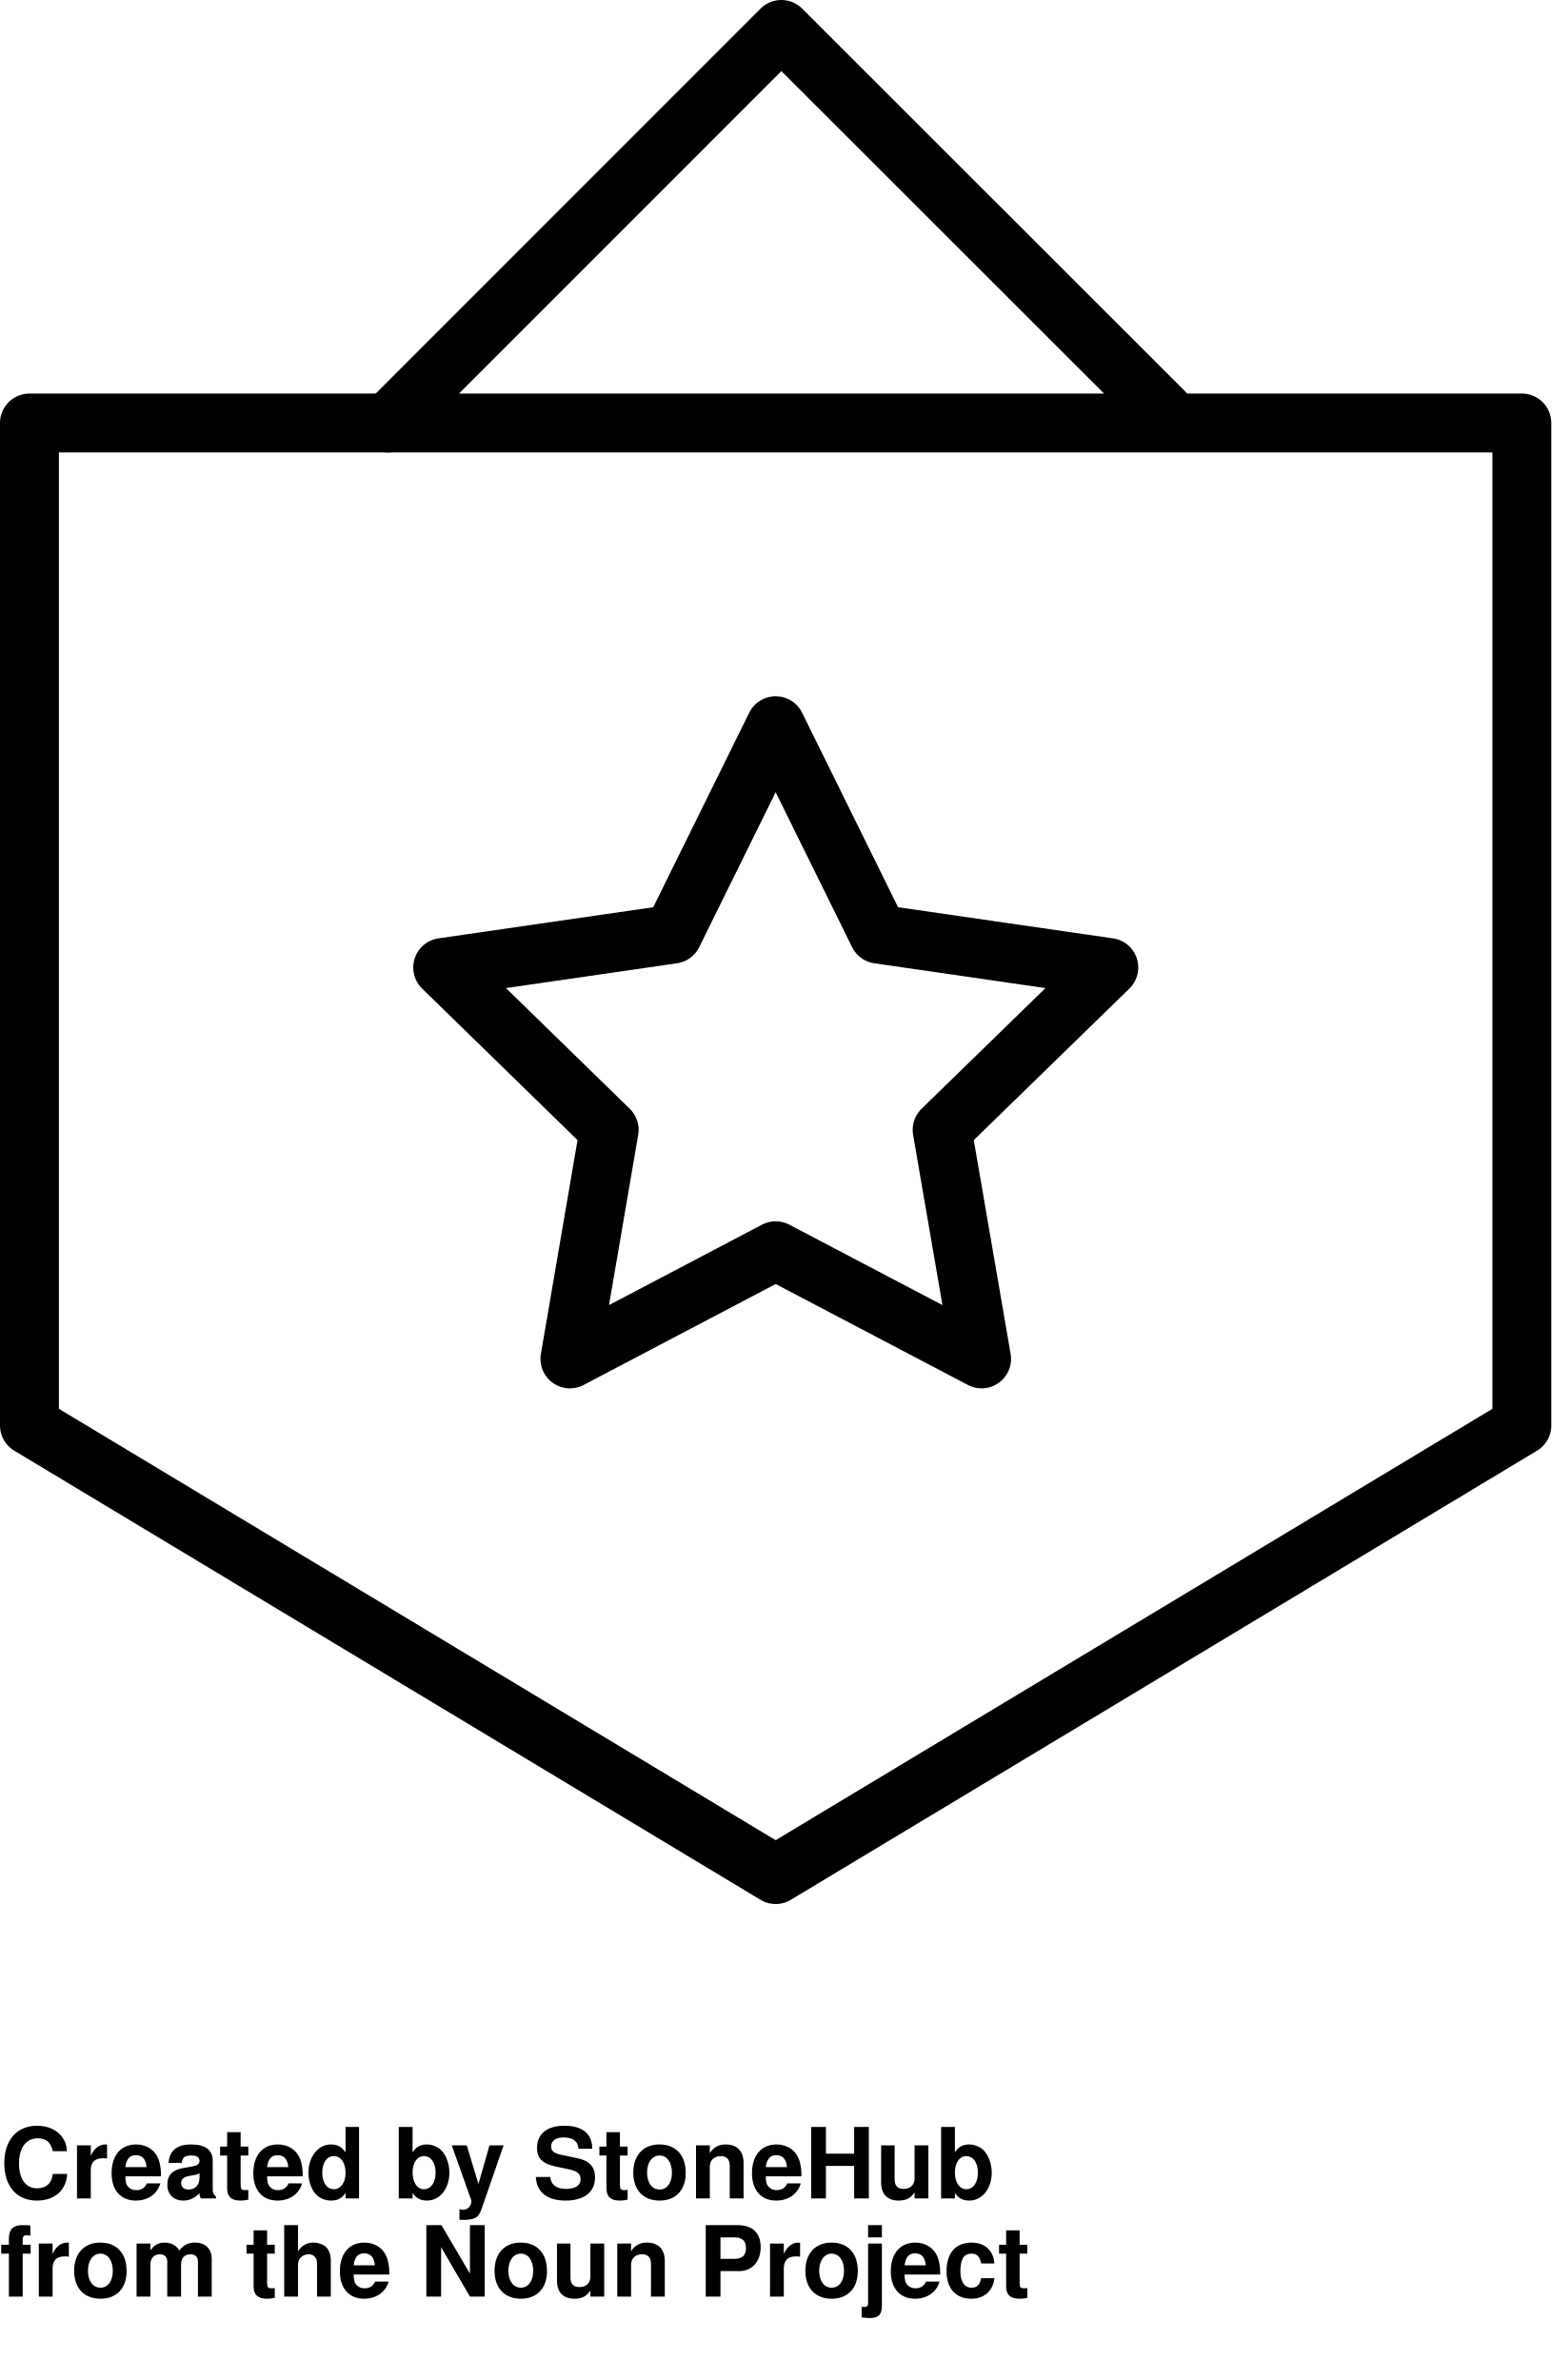
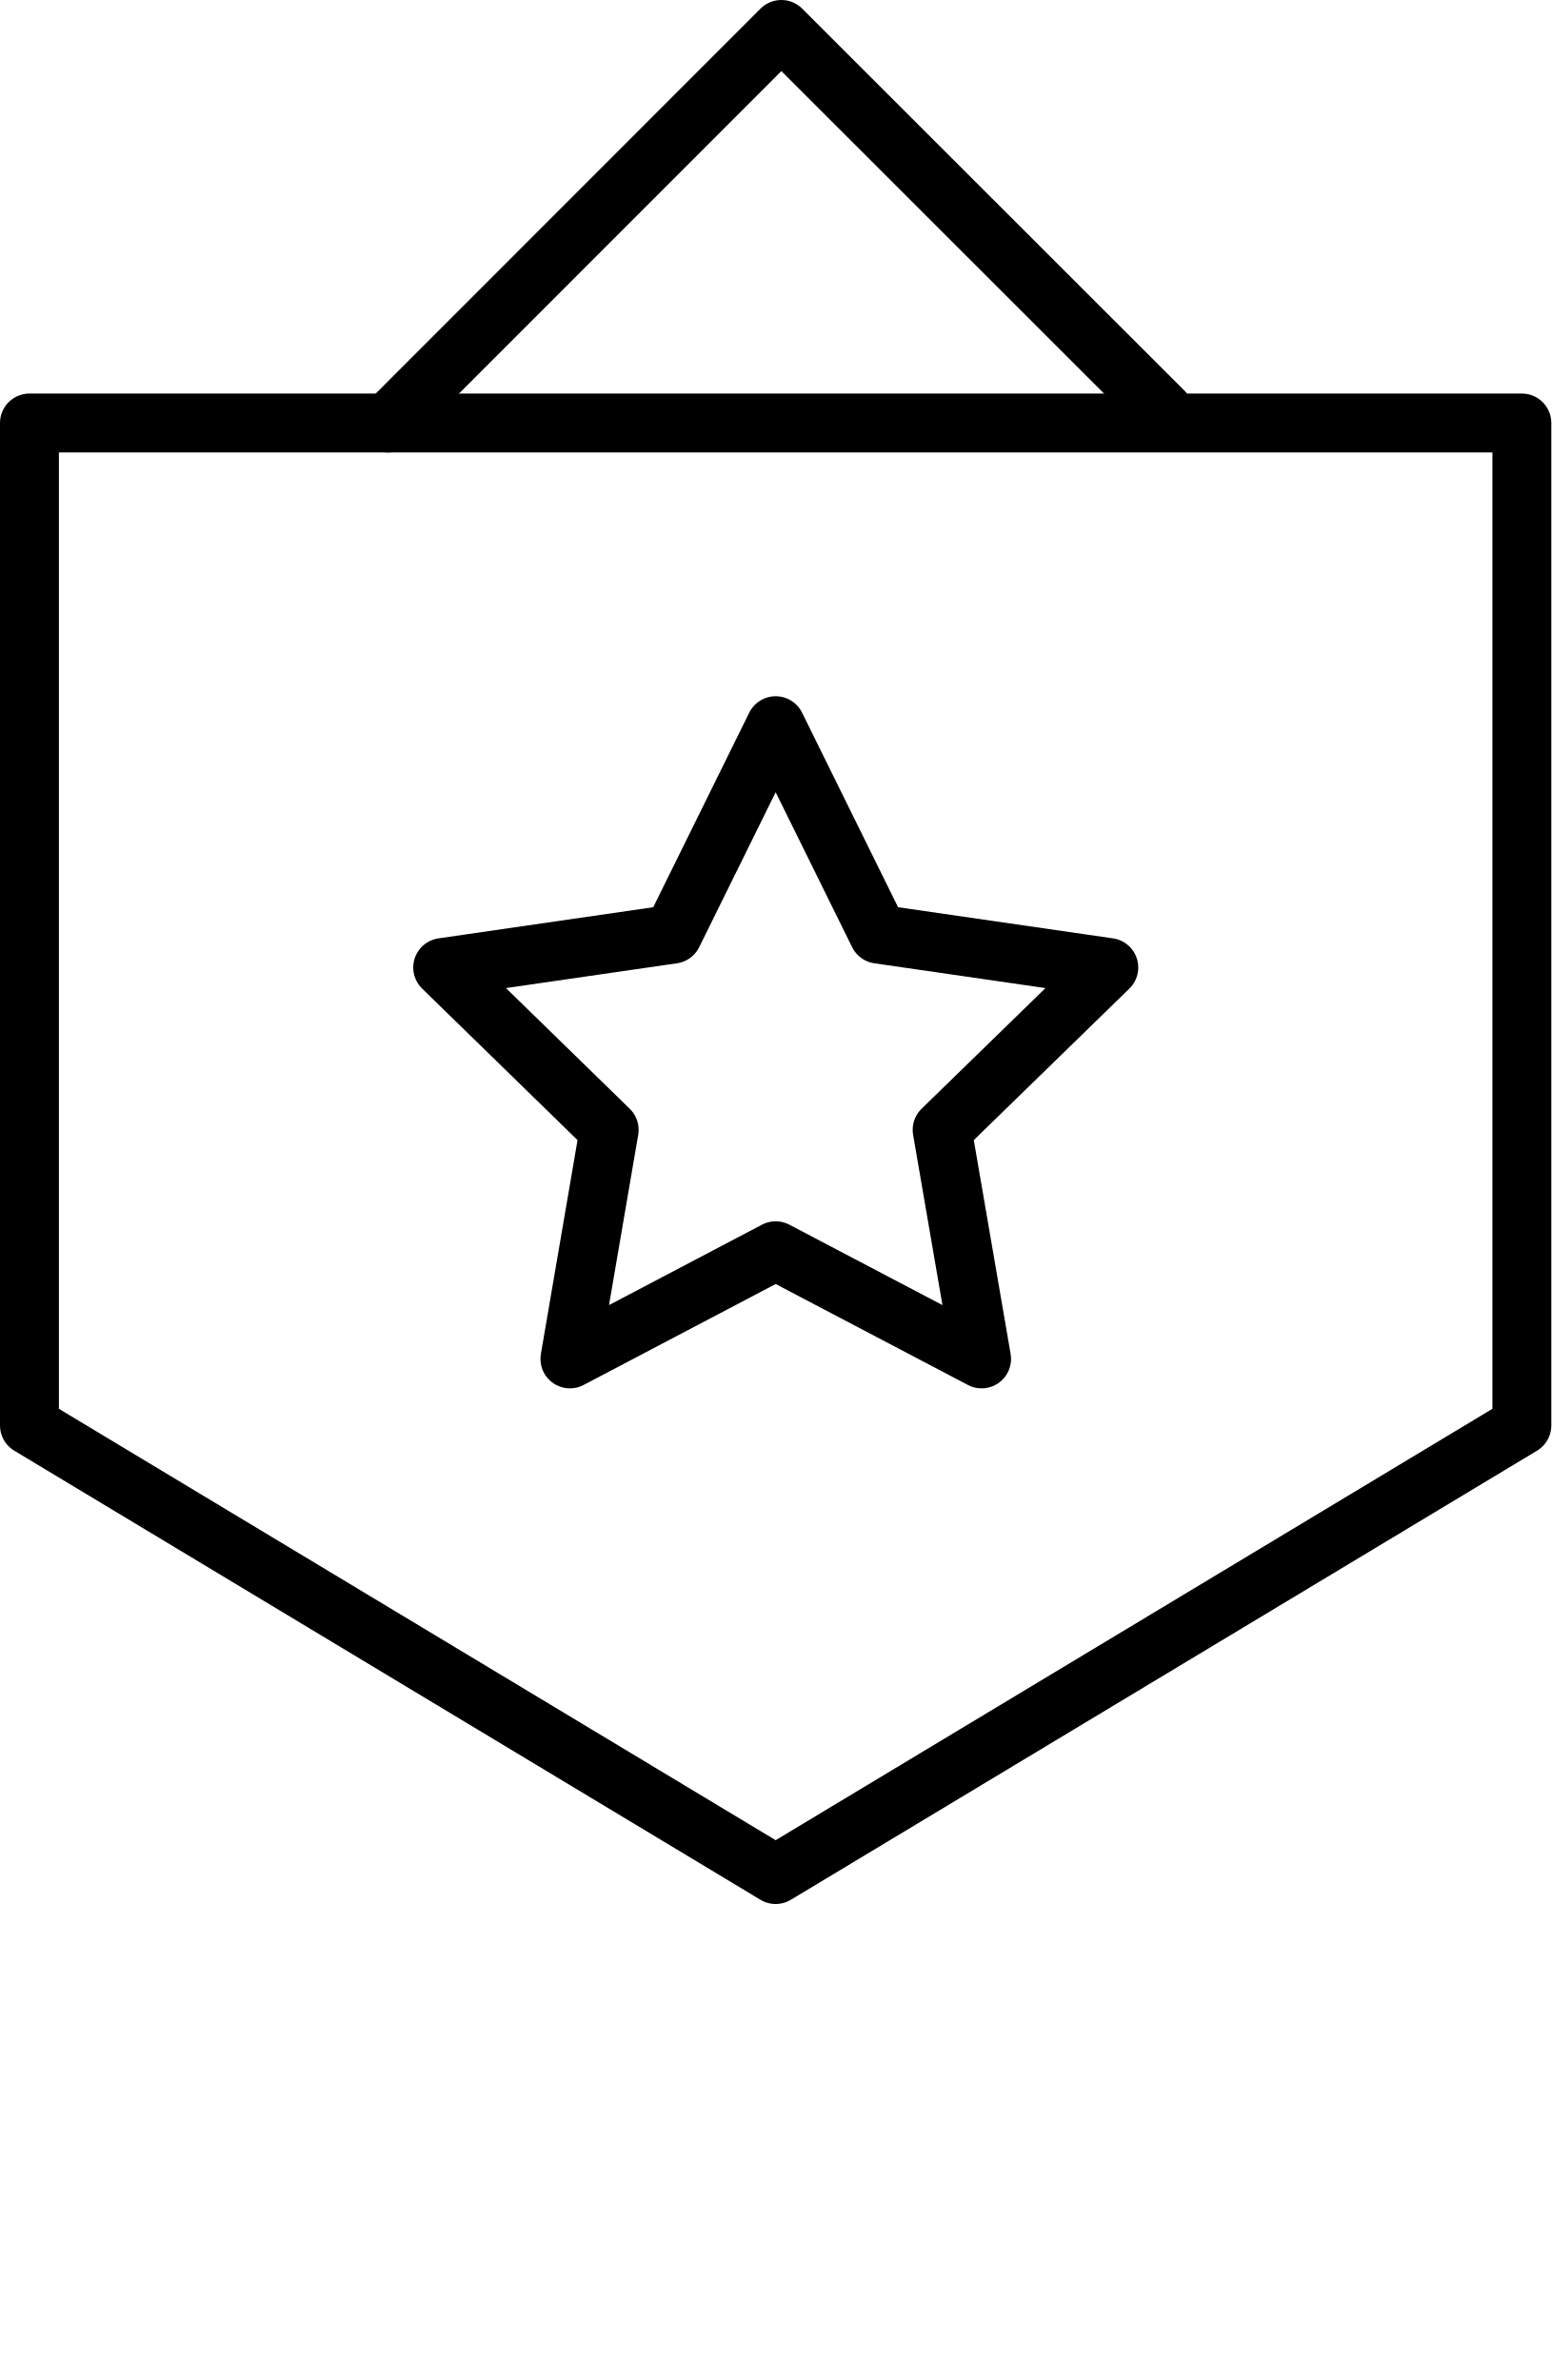
- <svg xmlns="http://www.w3.org/2000/svg" viewBox="0 0 79.02 121.25" x="0px" y="0px">
-   <defs>
-     <style>.cls-1{fill:none;stroke:#000;stroke-linecap:round;stroke-linejoin:round;stroke-width:3px;}</style>
+ <svg xmlns="http://www.w3.org/2000/svg" viewBox="0 0 79.02 121.25" x="0px" y="0px" version="1.1" id="svg3813">
+   <defs id="defs3795">
+     <style id="style3793">.cls-1{fill:none;stroke:#000;stroke-linecap:round;stroke-linejoin:round;stroke-width:3px;}</style>
  </defs>
-   <g data-name="Layer 2">
-     <g>
-       <polygon class="cls-1" points="39.51 36.97 44.75 47.59 56.48 49.29 47.99 57.56 50 69.23 39.51 63.72 29.03 69.23 31.03 57.56 22.55 49.29 34.27 47.59 39.51 36.97" />
-       <polygon class="cls-1" points="1.5 21.55 1.5 72.62 39.51 95.5 77.52 72.62 77.52 21.55 1.5 21.55" />
-       <polyline class="cls-1" points="19.76 21.55 39.8 1.5 59.27 20.96" />
+   <g data-name="Layer 2" id="g3807">
+     <g id="g3805">
+       <polygon class="cls-1" points="39.51 36.97 44.75 47.59 56.48 49.29 47.99 57.56 50 69.23 39.51 63.72 29.03 69.23 31.03 57.56 22.55 49.29 34.27 47.59 39.51 36.97" id="polygon3799" />
+       <polygon class="cls-1" points="1.5 21.55 1.5 72.62 39.51 95.5 77.52 72.62 77.52 21.55 1.5 21.55" id="polygon3801" />
+       <polyline class="cls-1" points="19.76 21.55 39.8 1.5 59.27 20.96" id="polyline3803" />
    </g>
  </g>
-   <text x="0" y="112" fill="#000000" font-size="5px" font-weight="bold" font-family="'Helvetica Neue', Helvetica, Arial-Unicode, Arial, Sans-serif">Created by StoneHub</text>
-   <text x="0" y="117" fill="#000000" font-size="5px" font-weight="bold" font-family="'Helvetica Neue', Helvetica, Arial-Unicode, Arial, Sans-serif">from the Noun Project</text>
</svg>
